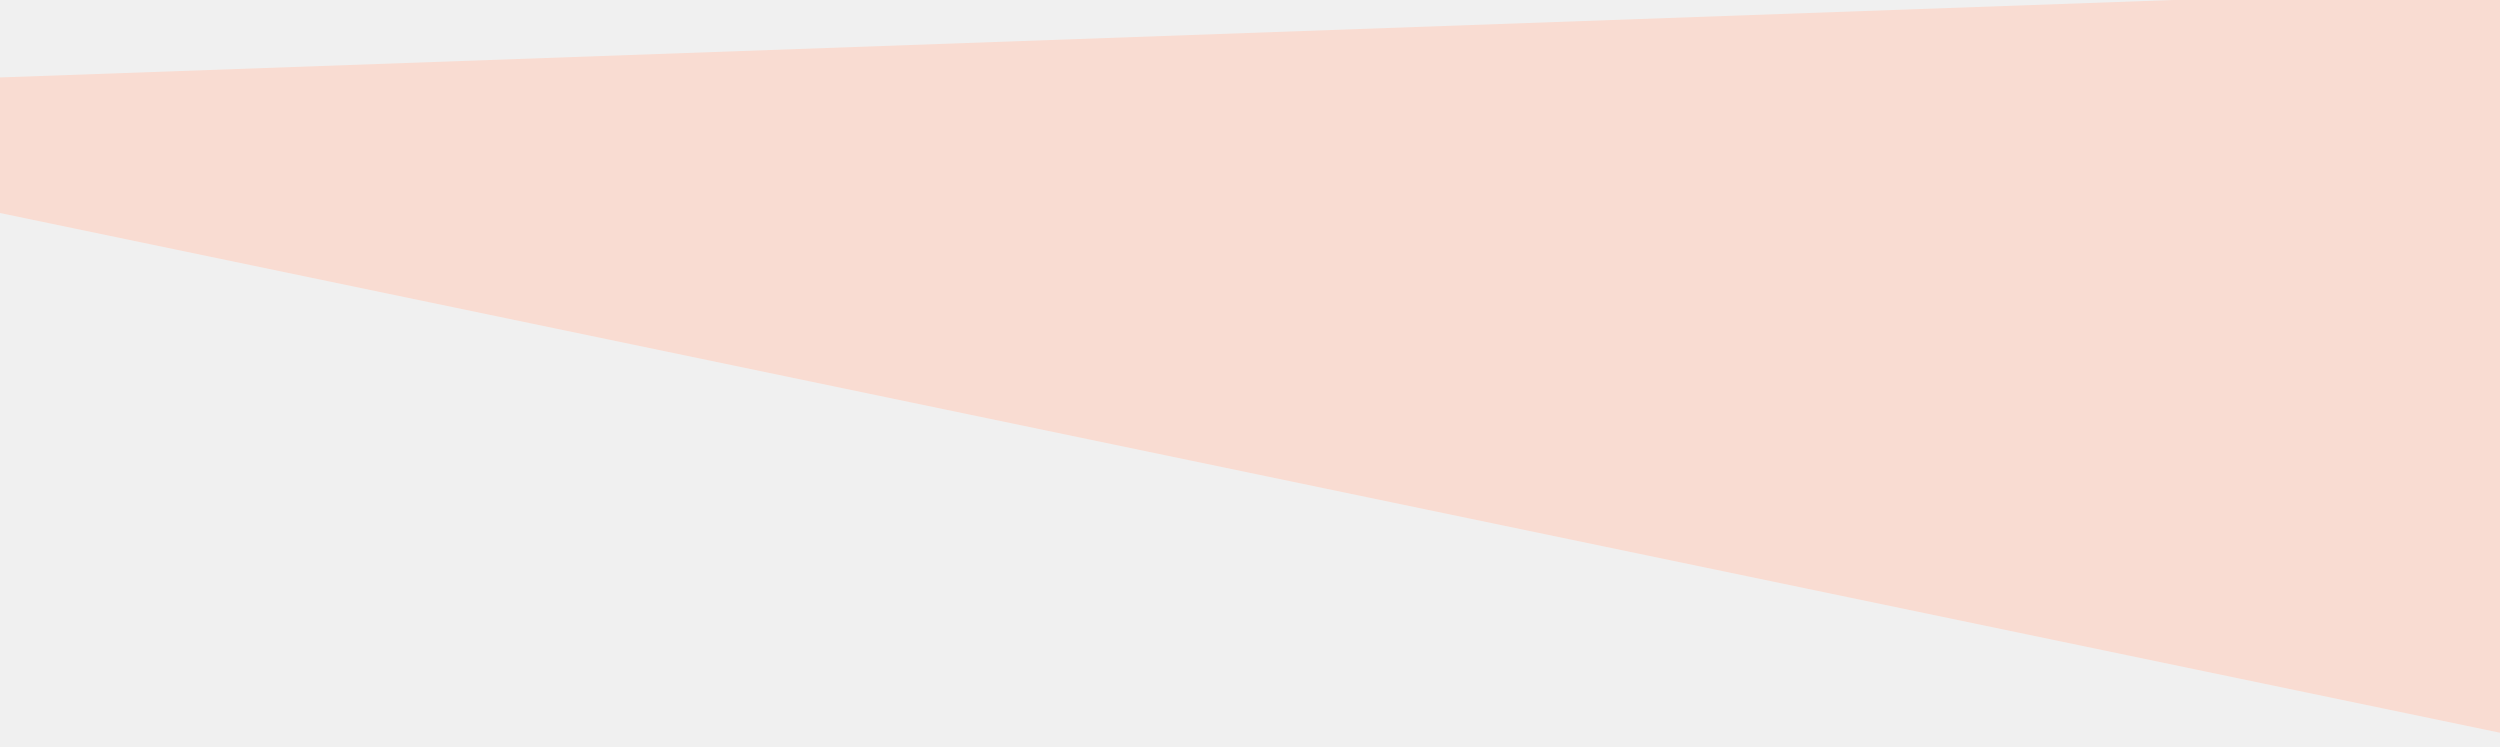
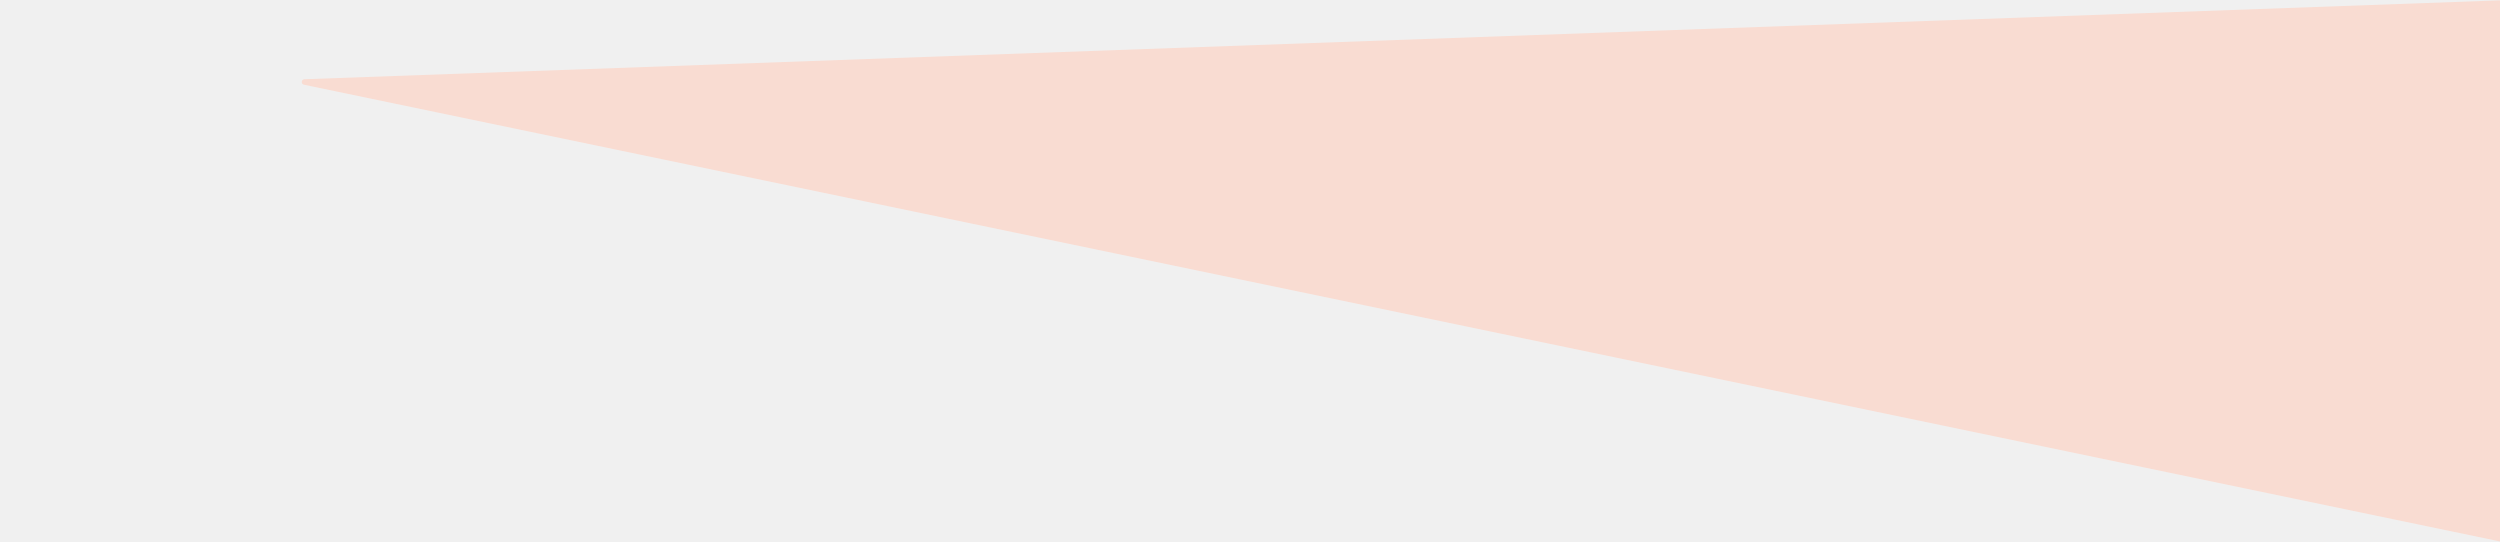
- <svg xmlns="http://www.w3.org/2000/svg" width="1920" height="573" viewBox="0 0 1920 573" fill="none">
-   <g clip-path="url(#clip0_3025_9633)">
-     <path d="M-134 135.745L1970.5 573.245L2012.5 -12.255L-134 64.245L-134 135.745Z" fill="#F9DCD2" />
+ <svg xmlns="http://www.w3.org/2000/svg" width="3576" height="774" viewBox="0 0 3576 774" fill="none">
+   <g clip-path="url(#clip0_5034_273879)">
+     <path d="M3576 0.5L435.52 113.314C430.796 113.484 430.221 120.265 434.849 121.228L3576 774.5L3576 0.5Z" fill="#F9DCD2" />
  </g>
  <defs>
-     <clipPath id="clip0_3025_9633">
-       <rect width="1920" height="573" fill="white" />
+     <clipPath id="clip0_5034_273879">
+       <rect width="3576" height="774" fill="white" />
    </clipPath>
  </defs>
</svg>
